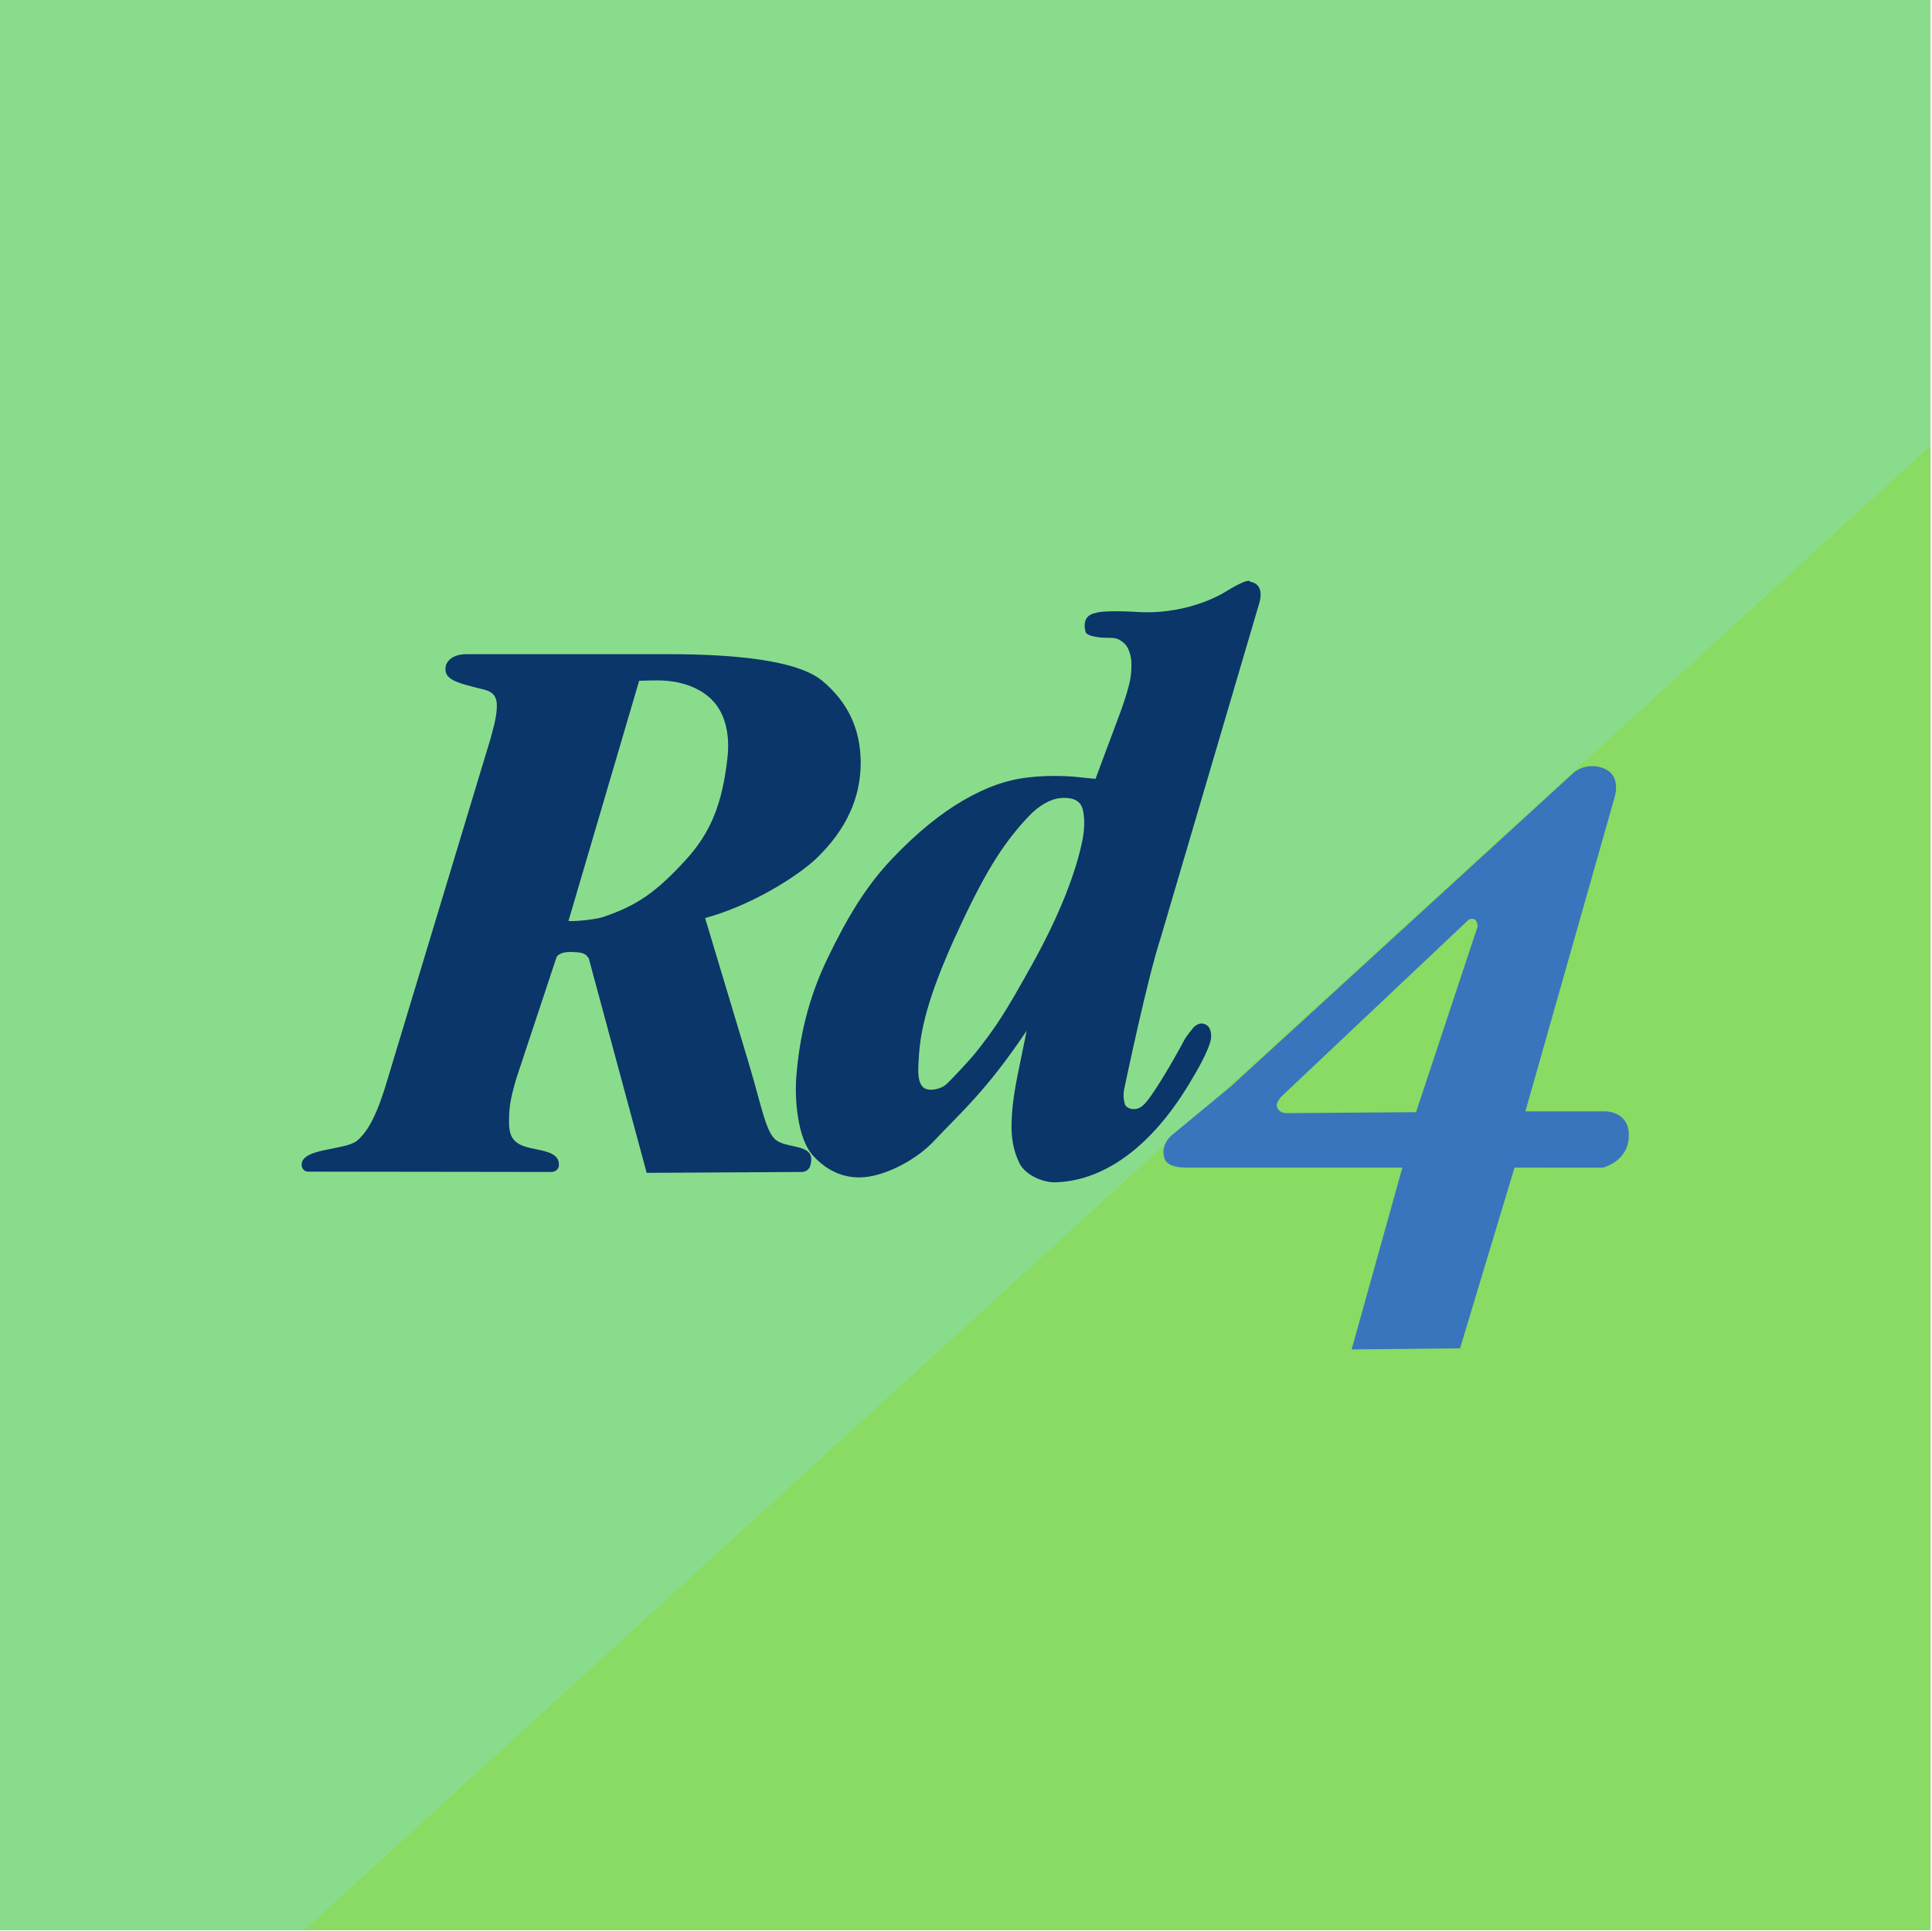
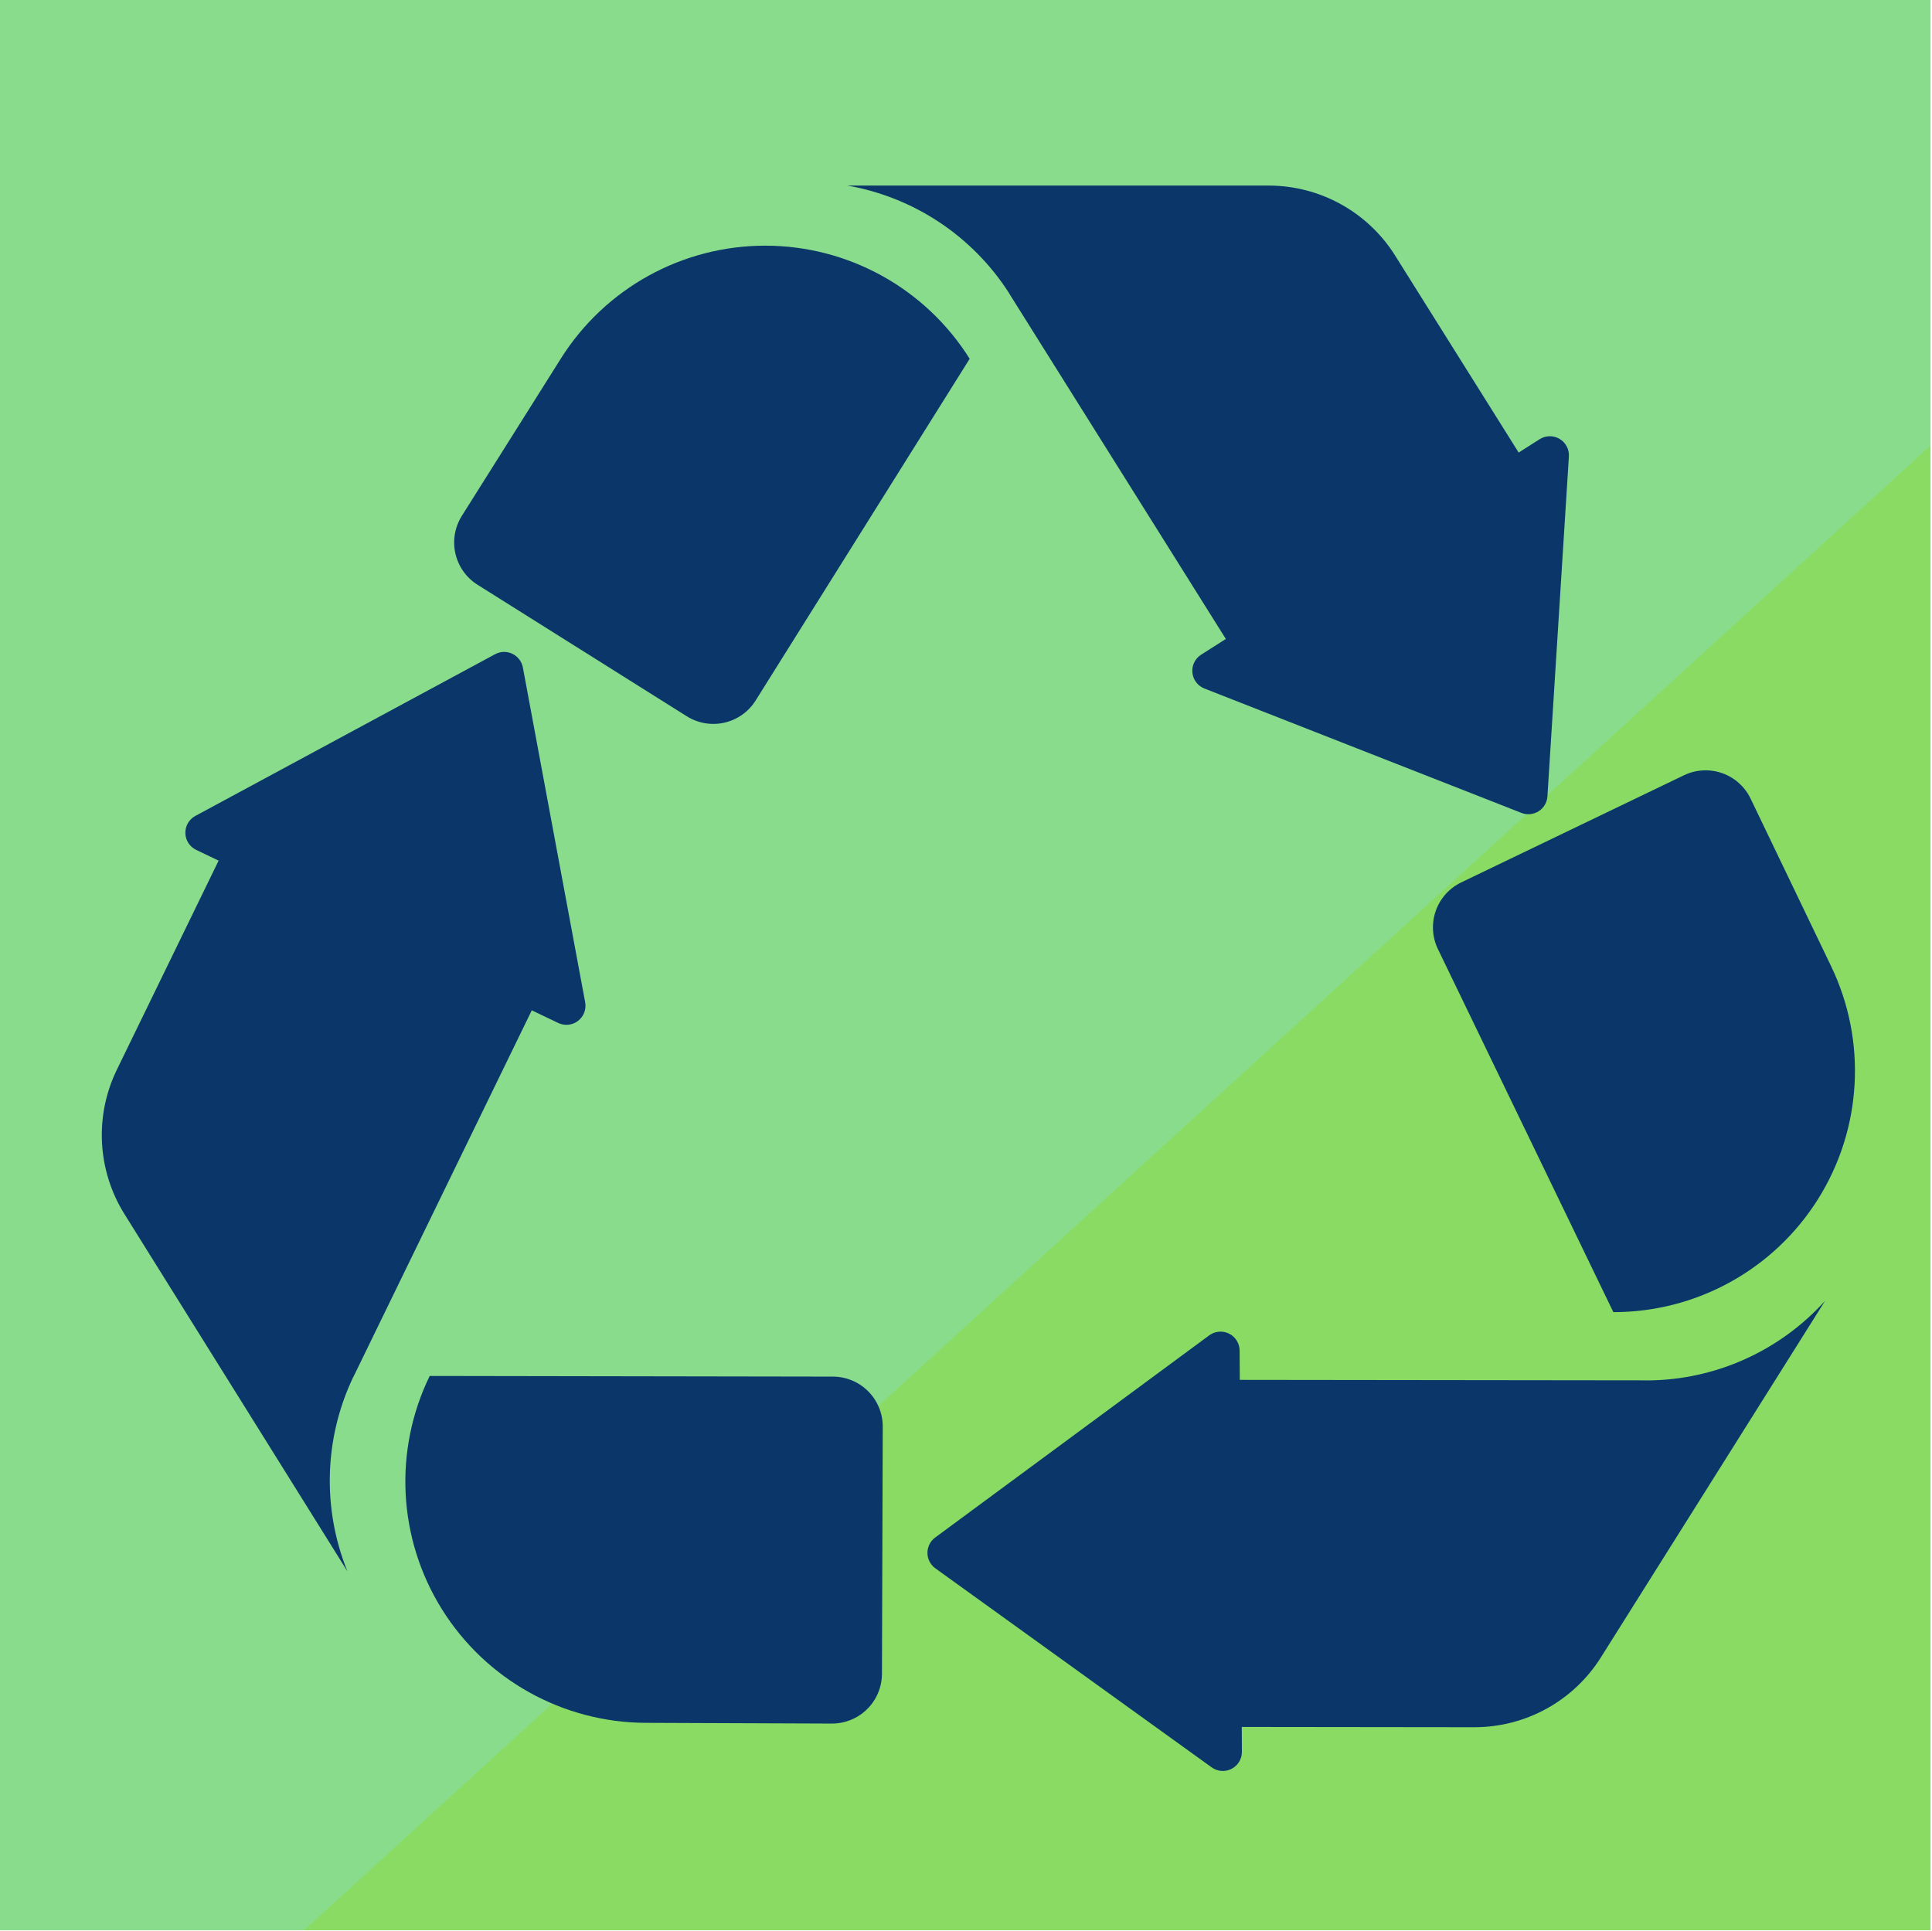
<svg xmlns="http://www.w3.org/2000/svg" xmlns:xlink="http://www.w3.org/1999/xlink" style="enable-background:new" height="512" viewBox="0 0 512.4 512" width="512.4" version="1.1" id="svg33">
  <defs id="defs3">
    <linearGradient id="linearGradient3045">
      <stop style="stop-color:#847784;stop-opacity:0.996" offset="0" id="stop3047" />
      <stop style="stop-color:#695f69;stop-opacity:1" offset="1" id="stop3049" />
    </linearGradient>
    <linearGradient id="linearGradient4213">
      <stop id="stop4215" offset="0" style="stop-color:#b1d7f3;stop-opacity:1" />
      <stop id="stop4217" offset="1" style="stop-color:#8fafda;stop-opacity:1" />
    </linearGradient>
    <linearGradient id="linearGradient5460">
      <stop style="stop-color:#e6e6e6;stop-opacity:1" offset="0" id="stop5462" />
      <stop style="stop-color:#ffffff;stop-opacity:1" offset="1" id="stop5464" />
    </linearGradient>
    <linearGradient id="linearGradient5476">
      <stop style="stop-color:#772953;stop-opacity:1;" offset="0" id="stop5478" />
    </linearGradient>
    <filter color-interpolation-filters="sRGB" id="filter4154">
      <feComposite id="feComposite4156" in2="SourceGraphic" k3="0" k2="1" k1="0" result="composite1" k4="0" operator="arithmetic" />
      <feColorMatrix id="feColorMatrix4158" type="saturate" values="0" result="colormatrix1" in="composite1" />
      <feFlood id="feFlood4160" result="flood1" flood-color="rgb(72,59,72)" />
      <feBlend id="feBlend4162" result="blend1" mode="multiply" in2="colormatrix1" in="flood1" />
      <feBlend id="feBlend4164" mode="screen" in2="blend1" result="blend2" />
      <feColorMatrix id="feColorMatrix4166" type="saturate" values="1" result="colormatrix2" in="blend2" />
      <feComposite id="feComposite4168" operator="in" result="composite2" in2="SourceGraphic" in="colormatrix2" />
    </filter>
    <clipPath clipPathUnits="userSpaceOnUse" id="clipPath3062">
      <rect style="color:#000000;fill:url(#linearGradient3066);fill-opacity:1;fill-rule:nonzero;stroke:none;stroke-width:40;marker:none;visibility:visible;display:inline;overflow:visible;enable-background:new" id="rect3064" width="475.665" height="445.935" x="34.168" y="-194.968" />
    </clipPath>
    <linearGradient xlink:href="#linearGradient3045" id="linearGradient3066" gradientUnits="userSpaceOnUse" gradientTransform="matrix(1.858065,0,0,1.873679,4.438713,-288.6517)" x1="256" y1="50" x2="256" y2="288" />
  </defs>
  <g id="layer5" style="display:inline">
    <rect style="fill:#8adc8d;fill-opacity:1" id="rect2215" width="512" height="512" x="0" y="0" />
    <path id="path12492" style="fill:#8adc01;fill-opacity:0.293" d="M 80.626,512 512,118.177 V 512 Z" />
  </g>
-   <g id="logo/rd4" style="fill:none;fill-rule:evenodd;stroke:none;stroke-width:1" transform="matrix(3.794495,0,0,3.794495,79.99998,153.028)">
-     <path d="m 61.827,41.293 h 15.108 l -3.545,12.708 7.579,-0.077 3.805,-12.631 6.159,9.51e-4 c 0,0 1.866,-0.421 1.833,-2.312 -0.03,-1.675 -1.69,-1.623 -1.69,-1.623 h -5.542 l 6.256,-22.026 c 0.086,-0.321 0.343,-1.557 -0.86,-1.98 -1.203,-0.423 -2.028,0.337 -2.028,0.337 l -23.966,21.935 -4.078,3.367 c 0,0 -0.813,0.585 -0.579,1.57 0.171,0.719 1.179,0.711 1.548,0.732 m 6.339,-4.429 c 0.047,-0.318 0.427,-0.648 0.427,-0.648 l 12.993,-12.272 c 0.627,-0.232 0.609,0.491 0.609,0.491 l -4.303,12.979 -9.117,0.069 c -0.378,-0.029 -0.657,-0.292 -0.609,-0.619" id="Fill-1" fill="#3975bc" />
-     <path d="m 55.477,2.524 c 0,0 -1.02,0.104 -0.682,1.329 0.083,0.301 1.035,0.399 1.358,0.399 0.689,0 0.885,0.013 1.299,0.353 0.413,0.342 0.546,1.023 0.546,1.504 0,0.802 -0.063,1.325 -0.705,3.168 l -1.805,4.838 c -1.237,-0.11 -1.592,-0.185 -2.432,-0.199 -0.709,-0.012 -1.466,0.004 -2.263,0.098 -1.612,0.19 -2.973,0.7 -4.535,1.6 -1.557,0.898 -3.258,2.255 -5.038,4.139 -1.781,1.884 -3.093,4.07 -4.45,6.885 -1.359,2.814 -1.973,5.519 -2.194,8.284 -0.127,1.592 0.085,4.319 1.142,5.503 1.056,1.182 2.411,1.739 3.931,1.496 1.401,-0.225 3.319,-1.172 4.586,-2.528 1.859,-1.989 3.58,-3.409 6.441,-7.671 l -0.643,3.145 c -0.356,1.792 -0.396,2.73 -0.415,3.378 -0.024,0.862 0.108,1.859 0.562,2.755 0.404,0.799 1.606,1.35 2.538,1.318 3.554,-0.123 6.928,-2.708 9.602,-7.368 0,0 1.25,-2.046 1.25,-2.818 0,-0.771 -0.394,-0.872 -0.607,-0.912 -0.25,-0.047 -0.583,0.21 -0.631,0.28 -0.048,0.07 -0.485,0.588 -0.616,0.833 -0.864,1.62 -2.001,3.526 -2.611,4.288 -0.404,0.505 -0.649,0.58 -0.993,0.58 -0.183,0 -0.49,-0.115 -0.562,-0.327 -0.153,-0.451 -0.097,-0.894 -0.051,-1.103 0.127,-0.577 1.608,-7.697 2.561,-10.596 L 66.906,1.925 c 0,0 0.531,-1.403 -0.612,-1.59 0,0 0.015,-0.343 -1.572,0.608 0,0 -2.389,1.657 -6.093,1.521 0,0 -2.429,-0.181 -3.151,0.06 M 51.095,27.02 c -1.972,3.553 -2.523,4.378 -4.006,6.265 -0.271,0.345 -1.767,1.974 -2.102,2.243 -0.339,0.272 -1.263,0.522 -1.615,0.075 -0.353,-0.446 -0.29,-1.221 -0.214,-2.31 0.178,-2.554 1.303,-5.572 3.047,-9.265 1.797,-3.804 3.02,-5.605 4.616,-7.298 0.683,-0.725 1.478,-1.197 2.21,-1.27 0.659,-0.066 1.374,0.063 1.56,0.771 0.146,0.559 0.146,1.336 -0.012,2.143 -0.426,2.171 -1.548,5.158 -3.483,8.644" id="Fill-6" fill="#0a366a" />
-     <path d="m 10.081,6.191 c -0.226,1.009 0.78,1.211 2.674,1.686 0.826,0.207 0.929,0.715 0.879,1.398 -0.053,0.708 -0.246,1.329 -0.439,2.054 L 6.036,35.014 c -0.692,2.388 -1.341,3.715 -2.17,4.401 -0.829,0.688 -3.971,0.484 -3.863,1.737 0,0 0.046,0.435 0.481,0.421 l 17.007,0.022 c 0.405,-0.03 0.481,-0.376 0.481,-0.376 0.161,-1.306 -1.85,-1.028 -2.793,-1.587 -0.604,-0.358 -0.7,-0.934 -0.684,-1.693 0.015,-0.751 0.051,-1.351 0.525,-2.924 l 2.787,-8.407 c 0,0 0.111,-0.418 1.073,-0.389 0.828,0.024 0.956,0.114 1.189,0.447 l 4.047,14.991 10.85,-0.061 c 0.449,-0.029 0.56,-0.366 0.56,-0.366 0.54,-1.641 -1.376,-1.214 -2.303,-1.815 -0.763,-0.495 -1.046,-2.314 -1.938,-5.306 L 28.201,23.848 c 3.294,-0.902 6.499,-2.948 7.796,-4.187 2.052,-1.982 3.079,-4.203 3.079,-6.665 0,-2.336 -0.895,-4.247 -2.683,-5.733 C 34.602,5.777 30.017,5.4 25.618,5.4 H 11.578 c -1.322,-0.012 -1.497,0.791 -1.497,0.791 z m 13.509,1.07 c 0.493,-0.017 0.921,-0.027 1.286,-0.027 1.495,0 2.856,0.438 3.768,1.323 0.911,0.886 1.307,2.344 1.124,4.034 -0.347,3.186 -1.14,5.253 -2.937,7.209 -2.002,2.179 -3.335,3.165 -5.793,3.984 -0.408,0.136 -1.761,0.307 -2.389,0.271 z" id="Fill-4" fill="#0a366a" />
+   <g style="fill:#0a366a;" transform="scale(1.5, 1.5), translate(18, 18)">
+     <path d="M153.448,45.446c-7.796-12.435-21.438-19.991-36.116-20.003C102.654,25.43,89,32.962,81.18,45.384L63.656,73.227   c-1.247,1.982-1.655,4.379-1.136,6.662c0.521,2.284,1.927,4.267,3.909,5.513l36.999,23.255c1.984,1.247,4.383,1.654,6.667,1.131   c2.284-0.523,4.267-1.933,5.511-3.919L153.448,45.446z" />
+     <path d="M160.434,33.866l-0.022-0.012l38.33,61.133l-4.369,2.781c-1.07,0.681-1.667,1.906-1.545,3.169s0.943,2.351,2.124,2.814   l56.054,21.997c1.003,0.394,2.134,0.284,3.043-0.295c0.908-0.579,1.486-1.557,1.554-2.632l3.794-60.097   c0.08-1.267-0.558-2.47-1.65-3.116c-1.093-0.645-2.455-0.623-3.525,0.059l-3.705,2.359L228.672,27.19   c-4.827-7.7-13.277-12.375-22.365-12.375h-74.472C143.512,16.86,153.939,23.698,160.434,33.866z" />
+     <path d="M267.258,214.027c14.677,0.018,28.333-7.509,36.156-19.929c7.821-12.419,8.712-27.986,2.359-41.217l-14.248-29.657   c-1.014-2.111-2.825-3.732-5.035-4.507c-2.21-0.775-4.638-0.64-6.748,0.376l-39.379,18.946c-2.111,1.016-3.732,2.83-4.506,5.042   c-0.773,2.212-0.634,4.641,0.385,6.751L267.258,214.027z" />
+     <path d="M273.342,226.105l0.022-0.014l-72.156-0.085l-0.029-5.178c-0.007-1.269-0.726-2.426-1.86-2.995   c-1.134-0.568-2.492-0.452-3.513,0.301l-48.454,35.748c-0.867,0.64-1.376,1.655-1.37,2.733c0.006,1.077,0.526,2.087,1.401,2.716   l48.856,35.197c1.029,0.742,2.388,0.843,3.516,0.261c1.128-0.582,1.834-1.747,1.827-3.016l-0.025-4.393l41.12,0.048   c9.089,0.011,17.543-4.654,22.38-12.349l39.636-63.048C296.746,220.83,285.407,226.019,273.342,226.105z" />
+     <path d="M60.121,266.543c7.759,12.458,21.378,20.055,36.056,20.111l32.9,0.128c2.342,0.009,4.592-0.913,6.254-2.563   c1.662-1.65,2.6-3.893,2.607-6.235l0.141-43.699c0.008-2.343-0.917-4.594-2.57-6.255c-1.653-1.661-3.9-2.597-6.242-2.6   l-71.294-0.116C51.549,238.512,52.361,254.084,60.121,266.543z" />
+     <path d="M80.695,162.893c1.146,0.547,2.5,0.406,3.507-0.367c1.007-0.772,1.495-2.045,1.263-3.292l-11.014-59.198   c-0.197-1.059-0.889-1.96-1.86-2.425c-0.972-0.465-2.107-0.437-3.056,0.075l-52.992,28.595c-1.117,0.603-1.801,1.781-1.769,3.049   c0.031,1.269,0.772,2.412,1.916,2.96l3.964,1.896L2.662,171.159c-3.978,8.172-3.471,17.816,1.341,25.526l39.425,63.179   c-4.447-10.989-4.167-23.455,1.021-34.348l0.005,0.025l31.57-64.883L80.695,162.893z" />
  </g>
</svg>
